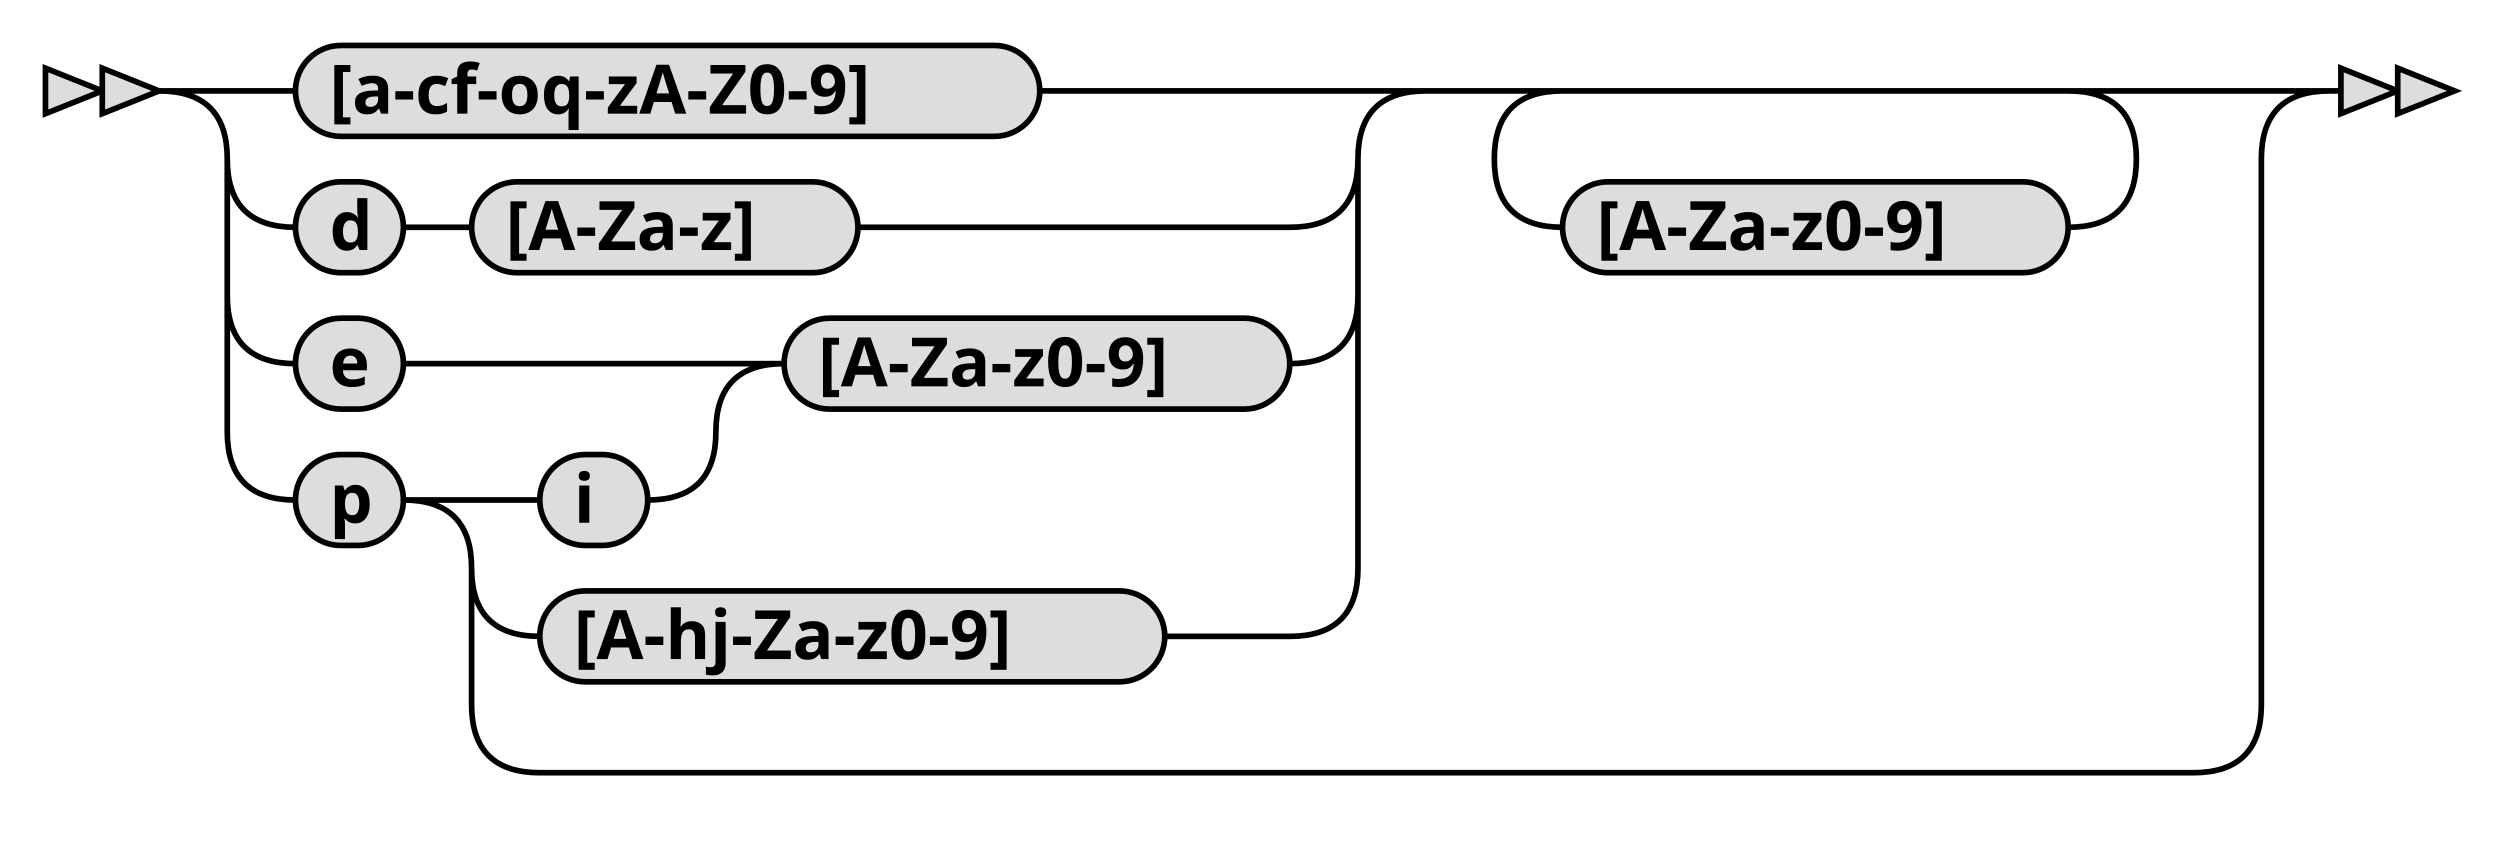
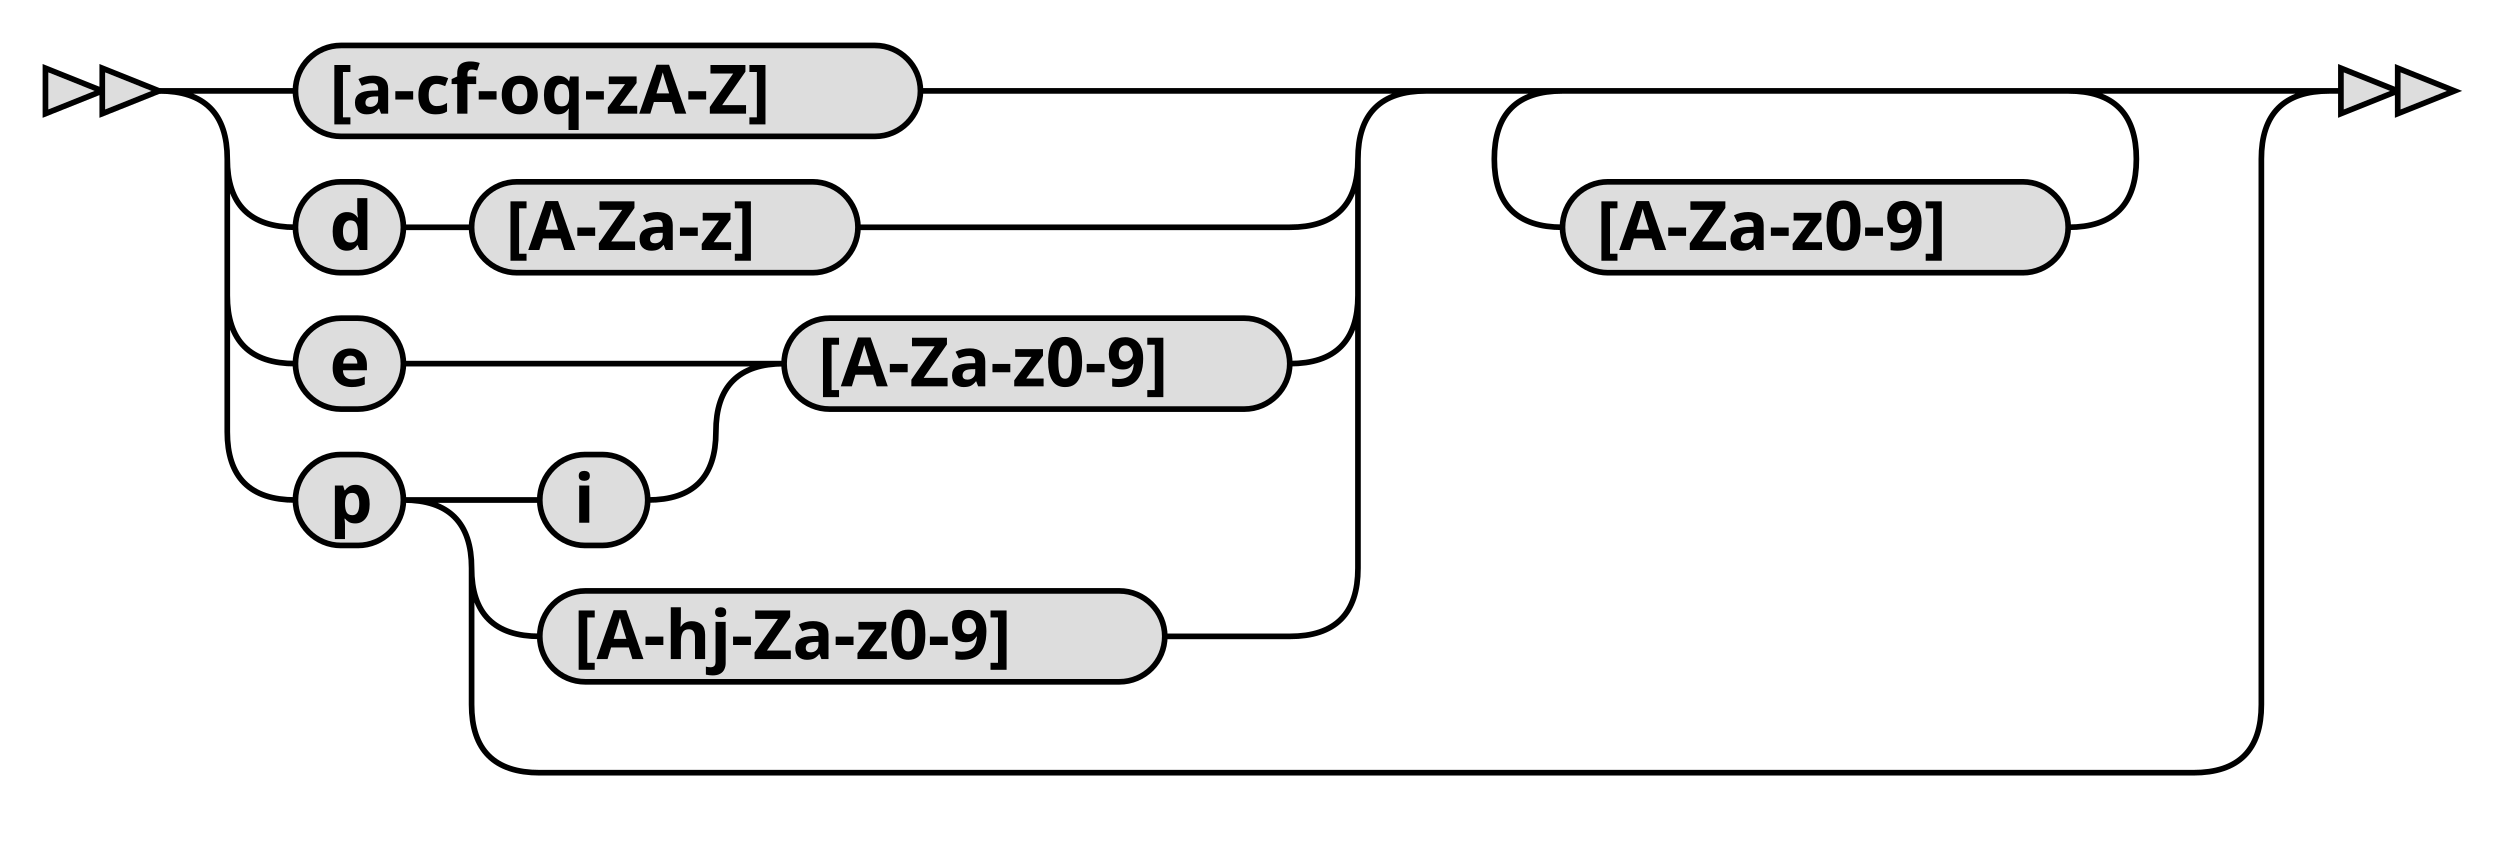
<svg xmlns="http://www.w3.org/2000/svg" width="440" height="152">
  <style type="text/css">
  @namespace "http://www.w3.org/2000/svg";
  path, rect, polygon {
    stroke: black;
    stroke-width: 1;
  }

  path {
    fill: none;
  }

  rect, polygon {
    fill: #ddd;
  }

  text.nonterminal {
    font-family: "Myriad Pro";
    font-size: 12px;
  }

  text.terminal {
    font-family: "Letter Gothic Std";
    font-weight: bold;
    font-size: 12px;
  }
</style>
  <polygon points=" 28 16  18 12  18 16   8 12   8 20  18 16  18 20" />
  <polygon points="432 16 422 20 422 16 412 20 412 12 422 16 422 12" />
-   <rect x="52" y="8" height="16" width="131" rx="8" />
-   <text x="58" y="20" class="terminal">[a-cf-oq-zA-Z0-9]</text>
+   <rect x="52" y="8" height="16" width="110" rx="8" />
+   <text x="58" y="20" class="terminal">[a-cf-oq-zA-Z]</text>
  <rect x="52" y="32" height="16" width="19" rx="8" />
  <text x="58" y="44" class="terminal">d</text>
  <rect x="83" y="32" height="16" width="68" rx="8" />
  <text x="89" y="44" class="terminal">[A-Za-z]</text>
  <rect x="52" y="56" height="16" width="19" rx="8" />
  <text x="58" y="68" class="terminal">e</text>
  <rect x="138" y="56" height="16" width="89" rx="8" />
  <text x="144" y="68" class="terminal">[A-Za-z0-9]</text>
  <rect x="52" y="80" height="16" width="19" rx="8" />
  <text x="58" y="92" class="terminal">p</text>
  <rect x="95" y="80" height="16" width="19" rx="8" />
  <text x="101" y="92" class="terminal">i</text>
  <rect x="95" y="104" height="16" width="110" rx="8" />
  <text x="101" y="116" class="terminal">[A-hj-Za-z0-9]</text>
  <rect x="275" y="32" height="16" width="89" rx="8" />
  <text x="281" y="44" class="terminal">[A-Za-z0-9]</text>
-   <path d="   M 28 16 h 24   m 131 0 h 229    M 28 16 q 12 0 12 12 q 0 12 12 12   m 19 0 h 12   m 68 0 h 76 q 12 0 12 -12 q 0 -12 12 -12    M 40 28 v 24 q 0 12 12 12   m 19 0 h 67   m 89 0 q 12 0 12 -12 v -24   m 125 -12     q 12 0 12 12     q 0 12 -12 12   m -89 0     q -12 0 -12 -12     q 0 -12 12 -12    M 40 52 v 24 q 0 12 12 12   m 19 0 h 24   m 19 0  q 12 0 12 -12 q 0 -12 12 -12     M 71 88 q 12 0 12 12 q 0 12 12 12   m 110 0 h 22 q 12 0 12 -12 v -48    M 83 100 v 24 q 0 12 12 12 h 291     q 12 0 12 -12     v -96     q 0 -12 12 -12 " />
+   <path d="   M 28 16 h 24   m 110 0 h 250    M 28 16 q 12 0 12 12 q 0 12 12 12   m 19 0 h 12   m 68 0 h 76 q 12 0 12 -12 q 0 -12 12 -12    M 40 28 v 24 q 0 12 12 12   m 19 0 h 67   m 89 0 q 12 0 12 -12 v -24   m 125 -12     q 12 0 12 12     q 0 12 -12 12   m -89 0     q -12 0 -12 -12     q 0 -12 12 -12    M 40 52 v 24 q 0 12 12 12   m 19 0 h 24   m 19 0  q 12 0 12 -12 q 0 -12 12 -12     M 71 88 q 12 0 12 12 q 0 12 12 12   m 110 0 h 22 q 12 0 12 -12 v -48    M 83 100 v 24 q 0 12 12 12 h 291     q 12 0 12 -12     v -96     q 0 -12 12 -12 " />
</svg>
